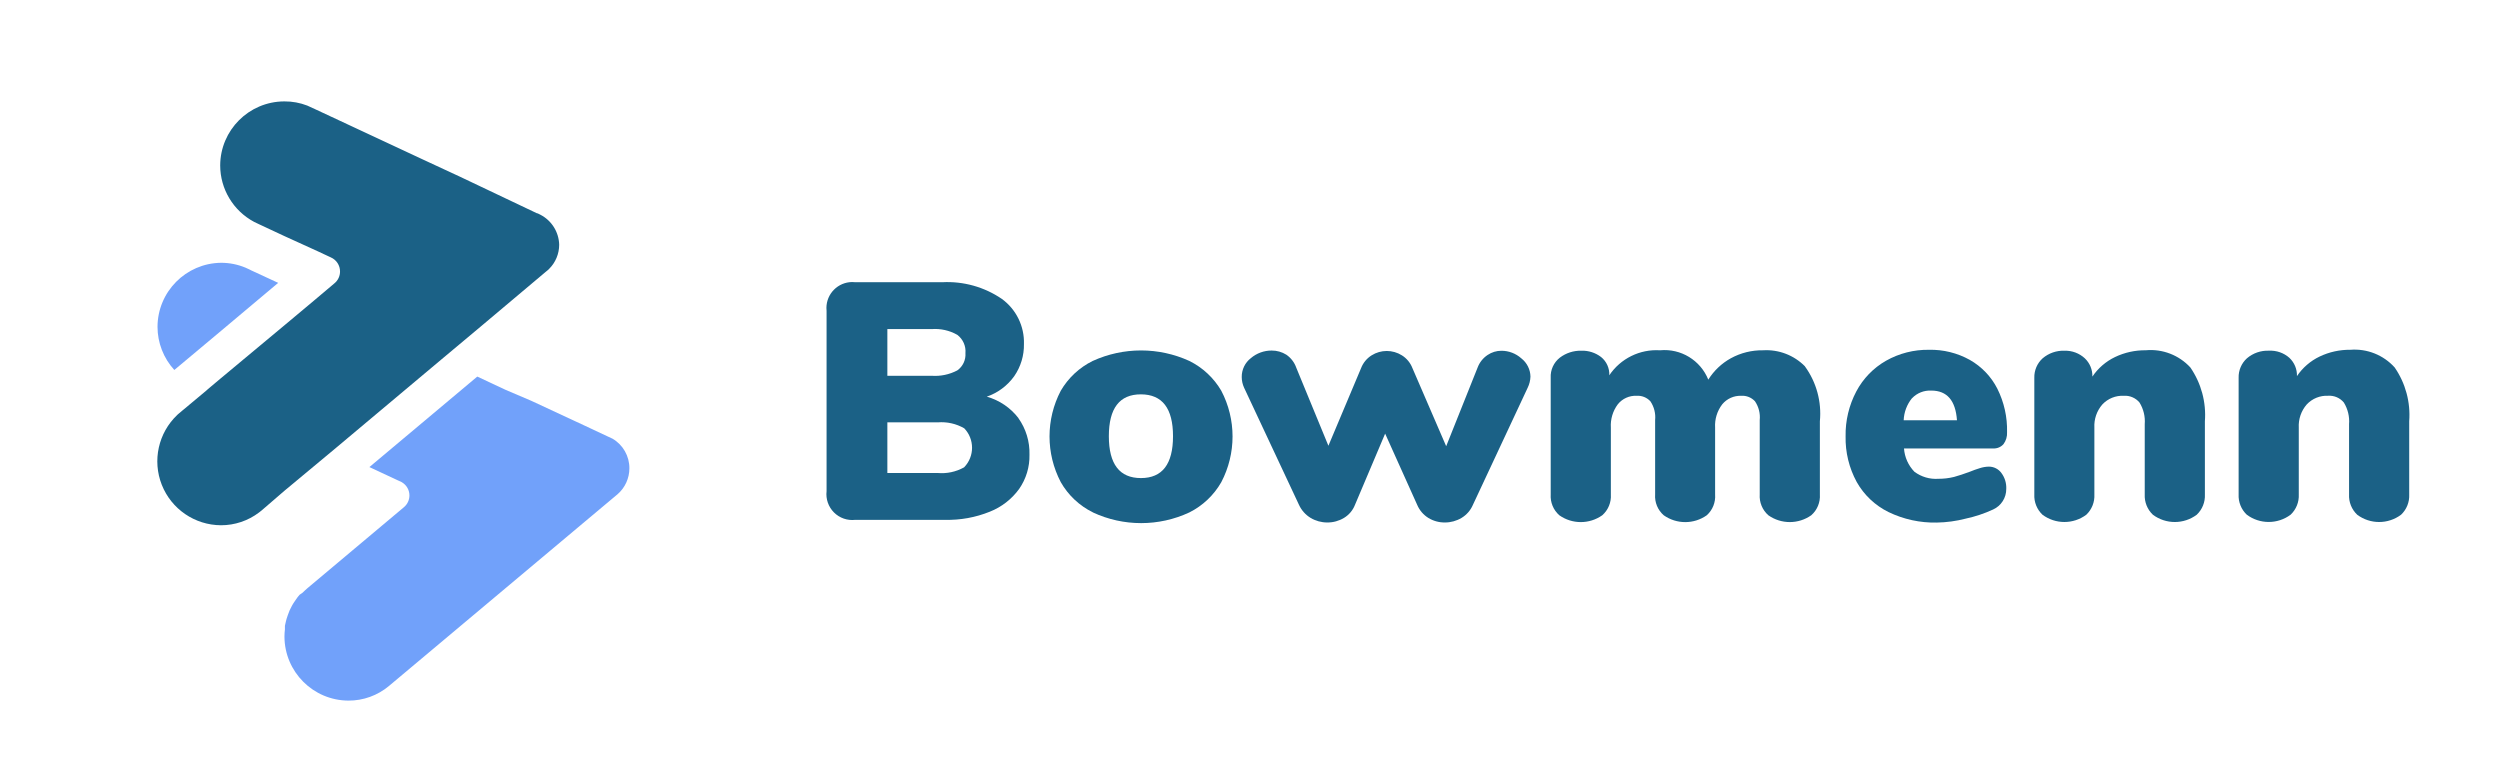
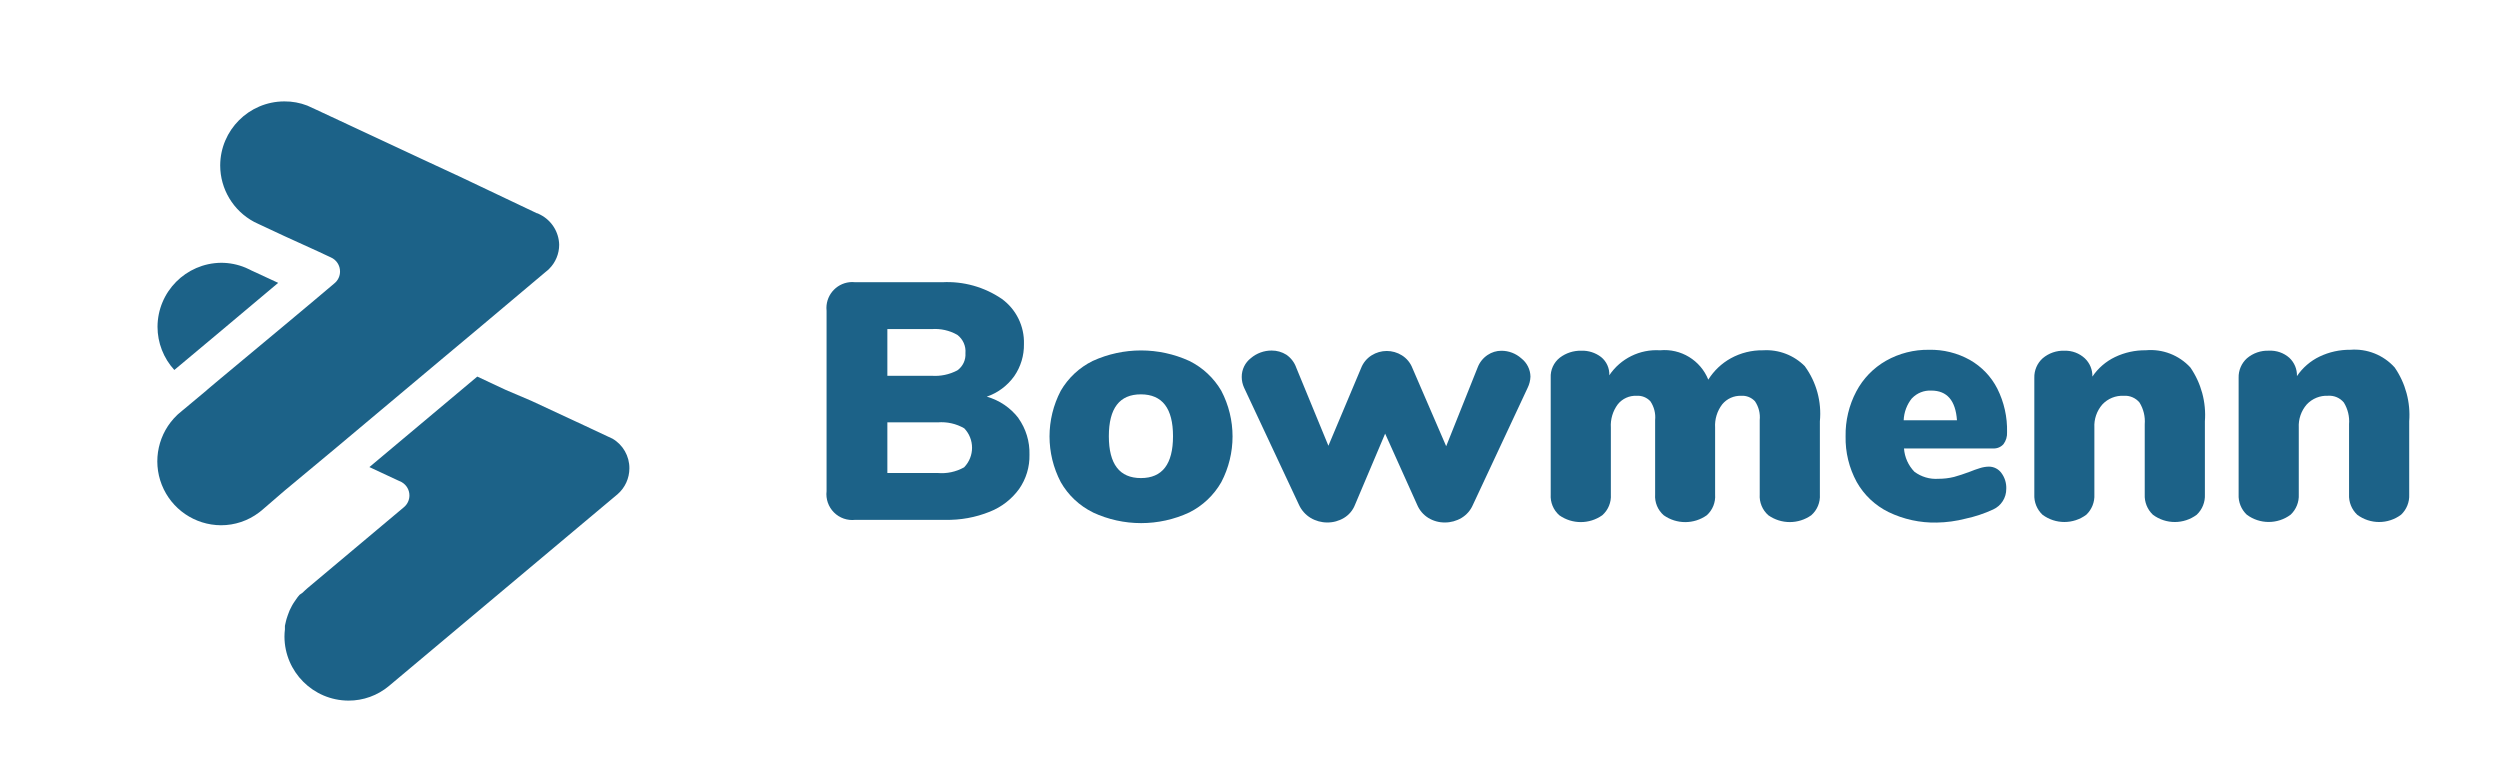
<svg xmlns="http://www.w3.org/2000/svg" width="180" height="54.748" viewBox="0 0 180 54.748">
  <defs>
-     <style>.a{clip-path:url(#a);}.b{fill:#1b6186;}.c{fill:#71a1fa;}</style>
+     <style>.a{fill:#1c6288;}.b{clip-path:url(#a);}</style>
    <clipPath id="a">
-       <rect width="180" height="54.748" transform="translate(-323 230)" />
+       <rect class="a" width="180" height="54.748" transform="translate(-323 230)" />
    </clipPath>
  </defs>
-   <g class="a" transform="translate(323 -230)">
+   <g class="b" transform="translate(323 -230)">
    <g transform="translate(-311.675 237.301)">
-       <path class="b" d="M13.82-16.566a4.331,4.331,0,0,1,.8,2.633,4.147,4.147,0,0,1-.744,2.468,4.779,4.779,0,0,1-2.113,1.639,8.077,8.077,0,0,1-3.219.586H2.078A1.862,1.862,0,0,1,.544-9.773a1.862,1.862,0,0,1-.533-1.534V-24.286A1.862,1.862,0,0,1,0-24.5a1.871,1.871,0,0,1,1.862-1.862,1.862,1.862,0,0,1,.217.013h6.26a6.965,6.965,0,0,1,4.291,1.2A3.873,3.873,0,0,1,14.222-21.9a3.95,3.95,0,0,1-.7,2.317,4.062,4.062,0,0,1-1.975,1.474,4.371,4.371,0,0,1,2.277,1.54ZM4.388-19.613H7.574A3.443,3.443,0,0,0,9.424-20a1.4,1.4,0,0,0,.586-1.244,1.489,1.489,0,0,0-.586-1.316,3.244,3.244,0,0,0-1.849-.414H4.388Zm5.535,6.582a2.023,2.023,0,0,0,0-2.8,3.291,3.291,0,0,0-1.909-.428H4.388v3.646H8.015a3.292,3.292,0,0,0,1.883-.4Z" transform="translate(48.177 39.368)" />
-       <path class="b" d="M27.529-7.226A5.4,5.4,0,0,1,25.219-9.4a7.088,7.088,0,0,1,0-6.582,5.443,5.443,0,0,1,2.3-2.145,8.376,8.376,0,0,1,6.957,0,5.483,5.483,0,0,1,2.3,2.146,7.087,7.087,0,0,1,0,6.582,5.477,5.477,0,0,1-2.3,2.179,8.219,8.219,0,0,1-6.944,0ZM33.3-12.708q0-3.008-2.31-3.014t-2.31,3.014q0,3.014,2.31,3.014T33.3-12.708Z" transform="translate(39.832 36.814)" />
-       <path class="b" d="M63.137-18.552a1.764,1.764,0,0,1,.987-.3,2.146,2.146,0,0,1,1.435.546,1.705,1.705,0,0,1,.658,1.316,1.975,1.975,0,0,1-.2.8L62.071-7.752a2.021,2.021,0,0,1-.816.935,2.33,2.33,0,0,1-1.2.329,2.239,2.239,0,0,1-1.191-.329,2.034,2.034,0,0,1-.8-.935l-2.31-5.134L53.58-7.752a1.9,1.9,0,0,1-.79.935,2.3,2.3,0,0,1-1.2.329,2.33,2.33,0,0,1-1.2-.329,2.139,2.139,0,0,1-.836-.935L45.6-16.189a1.856,1.856,0,0,1-.171-.777,1.693,1.693,0,0,1,.658-1.356,2.3,2.3,0,0,1,1.494-.546,1.975,1.975,0,0,1,1.06.3,1.9,1.9,0,0,1,.717.941l2.311,5.615L54.021-17.6a1.883,1.883,0,0,1,.757-.921,2.05,2.05,0,0,1,2.185,0,1.882,1.882,0,0,1,.757.921l2.429,5.621,2.264-5.667A1.876,1.876,0,0,1,63.137-18.552Z" transform="translate(32.651 36.806)" />
-       <path class="b" d="M97.538-17.734a5.782,5.782,0,0,1,1.073,3.949v5.265a1.837,1.837,0,0,1-.619,1.5,2.678,2.678,0,0,1-3.093,0,1.837,1.837,0,0,1-.619-1.5V-13.87a2.046,2.046,0,0,0-.342-1.356,1.238,1.238,0,0,0-.994-.395,1.693,1.693,0,0,0-1.362.612,2.509,2.509,0,0,0-.514,1.679v4.811a1.83,1.83,0,0,1-.6,1.5,2.684,2.684,0,0,1-3.1,0,1.818,1.818,0,0,1-.619-1.5V-13.87a2.047,2.047,0,0,0-.342-1.356,1.238,1.238,0,0,0-.994-.395,1.639,1.639,0,0,0-1.351.612,2.541,2.541,0,0,0-.5,1.679v4.811a1.837,1.837,0,0,1-.619,1.5,2.678,2.678,0,0,1-3.093,0,1.838,1.838,0,0,1-.619-1.5v-8.4a1.726,1.726,0,0,1,.658-1.448,2.462,2.462,0,0,1,1.546-.5,2.218,2.218,0,0,1,1.422.454,1.594,1.594,0,0,1,.592,1.316,4.085,4.085,0,0,1,3.653-1.8,3.4,3.4,0,0,1,3.475,2.113,4.456,4.456,0,0,1,1.626-1.54,4.665,4.665,0,0,1,2.317-.573,3.9,3.9,0,0,1,3.021,1.159Z" transform="translate(21.095 36.817)" />
-       <path class="b" d="M122.714-10.082a1.773,1.773,0,0,1,.349,1.139,1.614,1.614,0,0,1-.948,1.487,9.39,9.39,0,0,1-1.975.658,8.863,8.863,0,0,1-2.08.283,7.6,7.6,0,0,1-3.475-.757,5.322,5.322,0,0,1-2.29-2.165,6.585,6.585,0,0,1-.8-3.291,6.661,6.661,0,0,1,.769-3.225,5.5,5.5,0,0,1,2.139-2.212,6.1,6.1,0,0,1,3.1-.79,5.772,5.772,0,0,1,2.942.731,4.984,4.984,0,0,1,1.975,2.068,6.644,6.644,0,0,1,.7,3.133,1.315,1.315,0,0,1-.257.862.921.921,0,0,1-.744.309H115.7a2.677,2.677,0,0,0,.75,1.678,2.588,2.588,0,0,0,1.731.507A4.608,4.608,0,0,0,119.3-9.8c.336-.092.717-.217,1.139-.375.243-.1.48-.184.717-.257a2.249,2.249,0,0,1,.658-.111,1.113,1.113,0,0,1,.9.46Zm-6.437-5.39a2.687,2.687,0,0,0-.6,1.593h3.837c-.1-1.422-.712-2.139-1.85-2.139a1.791,1.791,0,0,0-1.382.547Z" transform="translate(10.063 36.839)" />
-       <path class="b" d="M143.371-17.669a6.031,6.031,0,0,1,1.046,3.877v5.265a1.882,1.882,0,0,1-.586,1.461,2.639,2.639,0,0,1-3.159,0,1.884,1.884,0,0,1-.586-1.461v-5.055a2.578,2.578,0,0,0-.375-1.56,1.349,1.349,0,0,0-1.132-.487,1.976,1.976,0,0,0-1.546.625,2.349,2.349,0,0,0-.573,1.665v4.811a1.881,1.881,0,0,1-.579,1.461,2.639,2.639,0,0,1-3.159,0,1.884,1.884,0,0,1-.586-1.461v-8.4a1.824,1.824,0,0,1,.6-1.4,2.292,2.292,0,0,1,1.58-.546,2.06,2.06,0,0,1,1.455.546,1.749,1.749,0,0,1,.546,1.316,4.116,4.116,0,0,1,1.632-1.408,5,5,0,0,1,2.212-.487A3.886,3.886,0,0,1,143.371-17.669Z" transform="translate(3.01 36.825)" />
-       <path class="b" d="M165.72-17.685a6.03,6.03,0,0,1,1.047,3.877v5.265a1.882,1.882,0,0,1-.586,1.461,2.639,2.639,0,0,1-3.159,0,1.884,1.884,0,0,1-.586-1.461V-13.6a2.578,2.578,0,0,0-.375-1.56,1.349,1.349,0,0,0-1.132-.487,1.976,1.976,0,0,0-1.54.625,2.35,2.35,0,0,0-.573,1.665v4.811a1.882,1.882,0,0,1-.586,1.461,2.639,2.639,0,0,1-3.159,0,1.884,1.884,0,0,1-.586-1.461v-8.4a1.824,1.824,0,0,1,.6-1.4,2.3,2.3,0,0,1,1.586-.546,2.053,2.053,0,0,1,1.468.513,1.73,1.73,0,0,1,.546,1.316,4.116,4.116,0,0,1,1.632-1.408,5,5,0,0,1,2.212-.487A3.885,3.885,0,0,1,165.72-17.685Z" transform="translate(-4.629 36.841)" />
-       <path class="c" d="M69.478-85.662l-.454.382L65.358-82.2,62-79.39A4.609,4.609,0,0,1,60.79-82.5a4.629,4.629,0,0,1,4.568-4.607,4.553,4.553,0,0,1,1.777.355l.3.138.1.053Z" transform="translate(-60.774 98.727)" />
-       <path class="b" d="M89.7-94.439a2.448,2.448,0,0,1-.73,1.744l-.059.059-.2.165-4.693,3.949L81.243-86.2l-7.767,6.516-3.561,2.962-1.632,1.408-.191.151a4.516,4.516,0,0,1-2.745.921,4.607,4.607,0,0,1-4.258-2.908A4.607,4.607,0,0,1,62.2-82.184l.072-.066.336-.283.066-.053,1.639-1.369.1-.092.941-.79,4.607-3.837,2.125-1.778,1.435-1.211a1.087,1.087,0,0,0,.4-.849,1.1,1.1,0,0,0-.658-1.014l-.987-.461-2.357-1.073-1.711-.8-.072-.033-.4-.191a4.613,4.613,0,0,1-2.443-4.068,4.629,4.629,0,0,1,4.607-4.607h.021a4.472,4.472,0,0,1,1.639.3l.546.25,7.852,3.666,2.587,1.2L88.107-96.7h.039l.2.1A2.5,2.5,0,0,1,89.7-94.439Z" transform="translate(-60.764 104.759)" />
-       <path class="c" d="M99.512-68.051a2.476,2.476,0,0,1-.856,1.869l-.08.066-2.3,1.928-2.455,2.06L82.2-52.38a4.51,4.51,0,0,1-2.916,1.053,4.629,4.629,0,0,1-4.607-4.607,4.5,4.5,0,0,1,.033-.52v-.257l.033-.151.039-.171a1.164,1.164,0,0,1,.046-.178,2.264,2.264,0,0,1,.092-.276,3.585,3.585,0,0,1,.29-.658,2.851,2.851,0,0,1,.184-.3c.066-.105.138-.2.2-.29s.118-.138.171-.211a1.72,1.72,0,0,0,.217-.151l.178-.171.184-.164,6.931-5.818a1.1,1.1,0,0,0,.4-.849,1.1,1.1,0,0,0-.532-.942.71.71,0,0,0-.158-.08l-.132-.059-2.06-.961,7.767-6.516,2.053.961,1.823.777,3.87,1.8,1.613.757.382.178A2.457,2.457,0,0,1,99.512-68.051Z" transform="translate(-65.521 94.47)" />
+       <path class="a" d="M13.82-16.566a4.331,4.331,0,0,1,.8,2.633,4.147,4.147,0,0,1-.744,2.468,4.779,4.779,0,0,1-2.113,1.639,8.077,8.077,0,0,1-3.219.586H2.078A1.862,1.862,0,0,1,.544-9.773a1.862,1.862,0,0,1-.533-1.534V-24.286A1.862,1.862,0,0,1,0-24.5a1.871,1.871,0,0,1,1.862-1.862,1.862,1.862,0,0,1,.217.013h6.26a6.965,6.965,0,0,1,4.291,1.2A3.873,3.873,0,0,1,14.222-21.9a3.95,3.95,0,0,1-.7,2.317,4.062,4.062,0,0,1-1.975,1.474,4.371,4.371,0,0,1,2.277,1.54ZM4.388-19.613H7.574A3.443,3.443,0,0,0,9.424-20a1.4,1.4,0,0,0,.586-1.244,1.489,1.489,0,0,0-.586-1.316,3.244,3.244,0,0,0-1.849-.414H4.388Zm5.535,6.582a2.023,2.023,0,0,0,0-2.8,3.291,3.291,0,0,0-1.909-.428H4.388v3.646H8.015a3.292,3.292,0,0,0,1.883-.4Z" transform="translate(48.177 39.368)" />
+       <path class="a" d="M27.529-7.226A5.4,5.4,0,0,1,25.219-9.4a7.088,7.088,0,0,1,0-6.582,5.443,5.443,0,0,1,2.3-2.145,8.376,8.376,0,0,1,6.957,0,5.483,5.483,0,0,1,2.3,2.146,7.087,7.087,0,0,1,0,6.582,5.477,5.477,0,0,1-2.3,2.179,8.219,8.219,0,0,1-6.944,0ZM33.3-12.708q0-3.008-2.31-3.014t-2.31,3.014q0,3.014,2.31,3.014T33.3-12.708Z" transform="translate(39.832 36.814)" />
+       <path class="a" d="M63.137-18.552a1.764,1.764,0,0,1,.987-.3,2.146,2.146,0,0,1,1.435.546,1.705,1.705,0,0,1,.658,1.316,1.975,1.975,0,0,1-.2.8L62.071-7.752a2.021,2.021,0,0,1-.816.935,2.33,2.33,0,0,1-1.2.329,2.239,2.239,0,0,1-1.191-.329,2.034,2.034,0,0,1-.8-.935l-2.31-5.134L53.58-7.752a1.9,1.9,0,0,1-.79.935,2.3,2.3,0,0,1-1.2.329,2.33,2.33,0,0,1-1.2-.329,2.139,2.139,0,0,1-.836-.935L45.6-16.189a1.856,1.856,0,0,1-.171-.777,1.693,1.693,0,0,1,.658-1.356,2.3,2.3,0,0,1,1.494-.546,1.975,1.975,0,0,1,1.06.3,1.9,1.9,0,0,1,.717.941l2.311,5.615L54.021-17.6a1.883,1.883,0,0,1,.757-.921,2.05,2.05,0,0,1,2.185,0,1.882,1.882,0,0,1,.757.921l2.429,5.621,2.264-5.667A1.876,1.876,0,0,1,63.137-18.552Z" transform="translate(32.651 36.806)" />
+       <path class="a" d="M97.538-17.734a5.782,5.782,0,0,1,1.073,3.949v5.265a1.837,1.837,0,0,1-.619,1.5,2.678,2.678,0,0,1-3.093,0,1.837,1.837,0,0,1-.619-1.5V-13.87a2.046,2.046,0,0,0-.342-1.356,1.238,1.238,0,0,0-.994-.395,1.693,1.693,0,0,0-1.362.612,2.509,2.509,0,0,0-.514,1.679v4.811a1.83,1.83,0,0,1-.6,1.5,2.684,2.684,0,0,1-3.1,0,1.818,1.818,0,0,1-.619-1.5V-13.87a2.047,2.047,0,0,0-.342-1.356,1.238,1.238,0,0,0-.994-.395,1.639,1.639,0,0,0-1.351.612,2.541,2.541,0,0,0-.5,1.679v4.811a1.837,1.837,0,0,1-.619,1.5,2.678,2.678,0,0,1-3.093,0,1.838,1.838,0,0,1-.619-1.5v-8.4a1.726,1.726,0,0,1,.658-1.448,2.462,2.462,0,0,1,1.546-.5,2.218,2.218,0,0,1,1.422.454,1.594,1.594,0,0,1,.592,1.316,4.085,4.085,0,0,1,3.653-1.8,3.4,3.4,0,0,1,3.475,2.113,4.456,4.456,0,0,1,1.626-1.54,4.665,4.665,0,0,1,2.317-.573,3.9,3.9,0,0,1,3.021,1.159Z" transform="translate(21.095 36.817)" />
+       <path class="a" d="M122.714-10.082a1.773,1.773,0,0,1,.349,1.139,1.614,1.614,0,0,1-.948,1.487,9.39,9.39,0,0,1-1.975.658,8.863,8.863,0,0,1-2.08.283,7.6,7.6,0,0,1-3.475-.757,5.322,5.322,0,0,1-2.29-2.165,6.585,6.585,0,0,1-.8-3.291,6.661,6.661,0,0,1,.769-3.225,5.5,5.5,0,0,1,2.139-2.212,6.1,6.1,0,0,1,3.1-.79,5.772,5.772,0,0,1,2.942.731,4.984,4.984,0,0,1,1.975,2.068,6.644,6.644,0,0,1,.7,3.133,1.315,1.315,0,0,1-.257.862.921.921,0,0,1-.744.309H115.7a2.677,2.677,0,0,0,.75,1.678,2.588,2.588,0,0,0,1.731.507A4.608,4.608,0,0,0,119.3-9.8c.336-.092.717-.217,1.139-.375.243-.1.48-.184.717-.257a2.249,2.249,0,0,1,.658-.111,1.113,1.113,0,0,1,.9.46Zm-6.437-5.39a2.687,2.687,0,0,0-.6,1.593h3.837c-.1-1.422-.712-2.139-1.85-2.139a1.791,1.791,0,0,0-1.382.547Z" transform="translate(10.063 36.839)" />
+       <path class="a" d="M143.371-17.669a6.031,6.031,0,0,1,1.046,3.877v5.265a1.882,1.882,0,0,1-.586,1.461,2.639,2.639,0,0,1-3.159,0,1.884,1.884,0,0,1-.586-1.461v-5.055a2.578,2.578,0,0,0-.375-1.56,1.349,1.349,0,0,0-1.132-.487,1.976,1.976,0,0,0-1.546.625,2.349,2.349,0,0,0-.573,1.665v4.811a1.881,1.881,0,0,1-.579,1.461,2.639,2.639,0,0,1-3.159,0,1.884,1.884,0,0,1-.586-1.461v-8.4a1.824,1.824,0,0,1,.6-1.4,2.292,2.292,0,0,1,1.58-.546,2.06,2.06,0,0,1,1.455.546,1.749,1.749,0,0,1,.546,1.316,4.116,4.116,0,0,1,1.632-1.408,5,5,0,0,1,2.212-.487A3.886,3.886,0,0,1,143.371-17.669Z" transform="translate(3.01 36.825)" />
+       <path class="a" d="M165.72-17.685a6.03,6.03,0,0,1,1.047,3.877v5.265a1.882,1.882,0,0,1-.586,1.461,2.639,2.639,0,0,1-3.159,0,1.884,1.884,0,0,1-.586-1.461V-13.6a2.578,2.578,0,0,0-.375-1.56,1.349,1.349,0,0,0-1.132-.487,1.976,1.976,0,0,0-1.54.625,2.35,2.35,0,0,0-.573,1.665v4.811a1.882,1.882,0,0,1-.586,1.461,2.639,2.639,0,0,1-3.159,0,1.884,1.884,0,0,1-.586-1.461v-8.4a1.824,1.824,0,0,1,.6-1.4,2.3,2.3,0,0,1,1.586-.546,2.053,2.053,0,0,1,1.468.513,1.73,1.73,0,0,1,.546,1.316,4.116,4.116,0,0,1,1.632-1.408,5,5,0,0,1,2.212-.487A3.885,3.885,0,0,1,165.72-17.685Z" transform="translate(-4.629 36.841)" />
+       <path class="a" d="M69.478-85.662l-.454.382L65.358-82.2,62-79.39A4.609,4.609,0,0,1,60.79-82.5a4.629,4.629,0,0,1,4.568-4.607,4.553,4.553,0,0,1,1.777.355l.3.138.1.053Z" transform="translate(-60.774 98.727)" />
+       <path class="a" d="M89.7-94.439a2.448,2.448,0,0,1-.73,1.744l-.059.059-.2.165-4.693,3.949L81.243-86.2l-7.767,6.516-3.561,2.962-1.632,1.408-.191.151a4.516,4.516,0,0,1-2.745.921,4.607,4.607,0,0,1-4.258-2.908A4.607,4.607,0,0,1,62.2-82.184l.072-.066.336-.283.066-.053,1.639-1.369.1-.092.941-.79,4.607-3.837,2.125-1.778,1.435-1.211a1.087,1.087,0,0,0,.4-.849,1.1,1.1,0,0,0-.658-1.014l-.987-.461-2.357-1.073-1.711-.8-.072-.033-.4-.191a4.613,4.613,0,0,1-2.443-4.068,4.629,4.629,0,0,1,4.607-4.607h.021a4.472,4.472,0,0,1,1.639.3l.546.25,7.852,3.666,2.587,1.2L88.107-96.7h.039l.2.1A2.5,2.5,0,0,1,89.7-94.439Z" transform="translate(-60.764 104.759)" />
+       <path class="a" d="M99.512-68.051a2.476,2.476,0,0,1-.856,1.869l-.08.066-2.3,1.928-2.455,2.06L82.2-52.38a4.51,4.51,0,0,1-2.916,1.053,4.629,4.629,0,0,1-4.607-4.607,4.5,4.5,0,0,1,.033-.52v-.257l.033-.151.039-.171a1.164,1.164,0,0,1,.046-.178,2.264,2.264,0,0,1,.092-.276,3.585,3.585,0,0,1,.29-.658,2.851,2.851,0,0,1,.184-.3c.066-.105.138-.2.2-.29s.118-.138.171-.211a1.72,1.72,0,0,0,.217-.151l.178-.171.184-.164,6.931-5.818a1.1,1.1,0,0,0,.4-.849,1.1,1.1,0,0,0-.532-.942.71.71,0,0,0-.158-.08l-.132-.059-2.06-.961,7.767-6.516,2.053.961,1.823.777,3.87,1.8,1.613.757.382.178A2.457,2.457,0,0,1,99.512-68.051Z" transform="translate(-65.521 94.47)" />
    </g>
  </g>
</svg>
